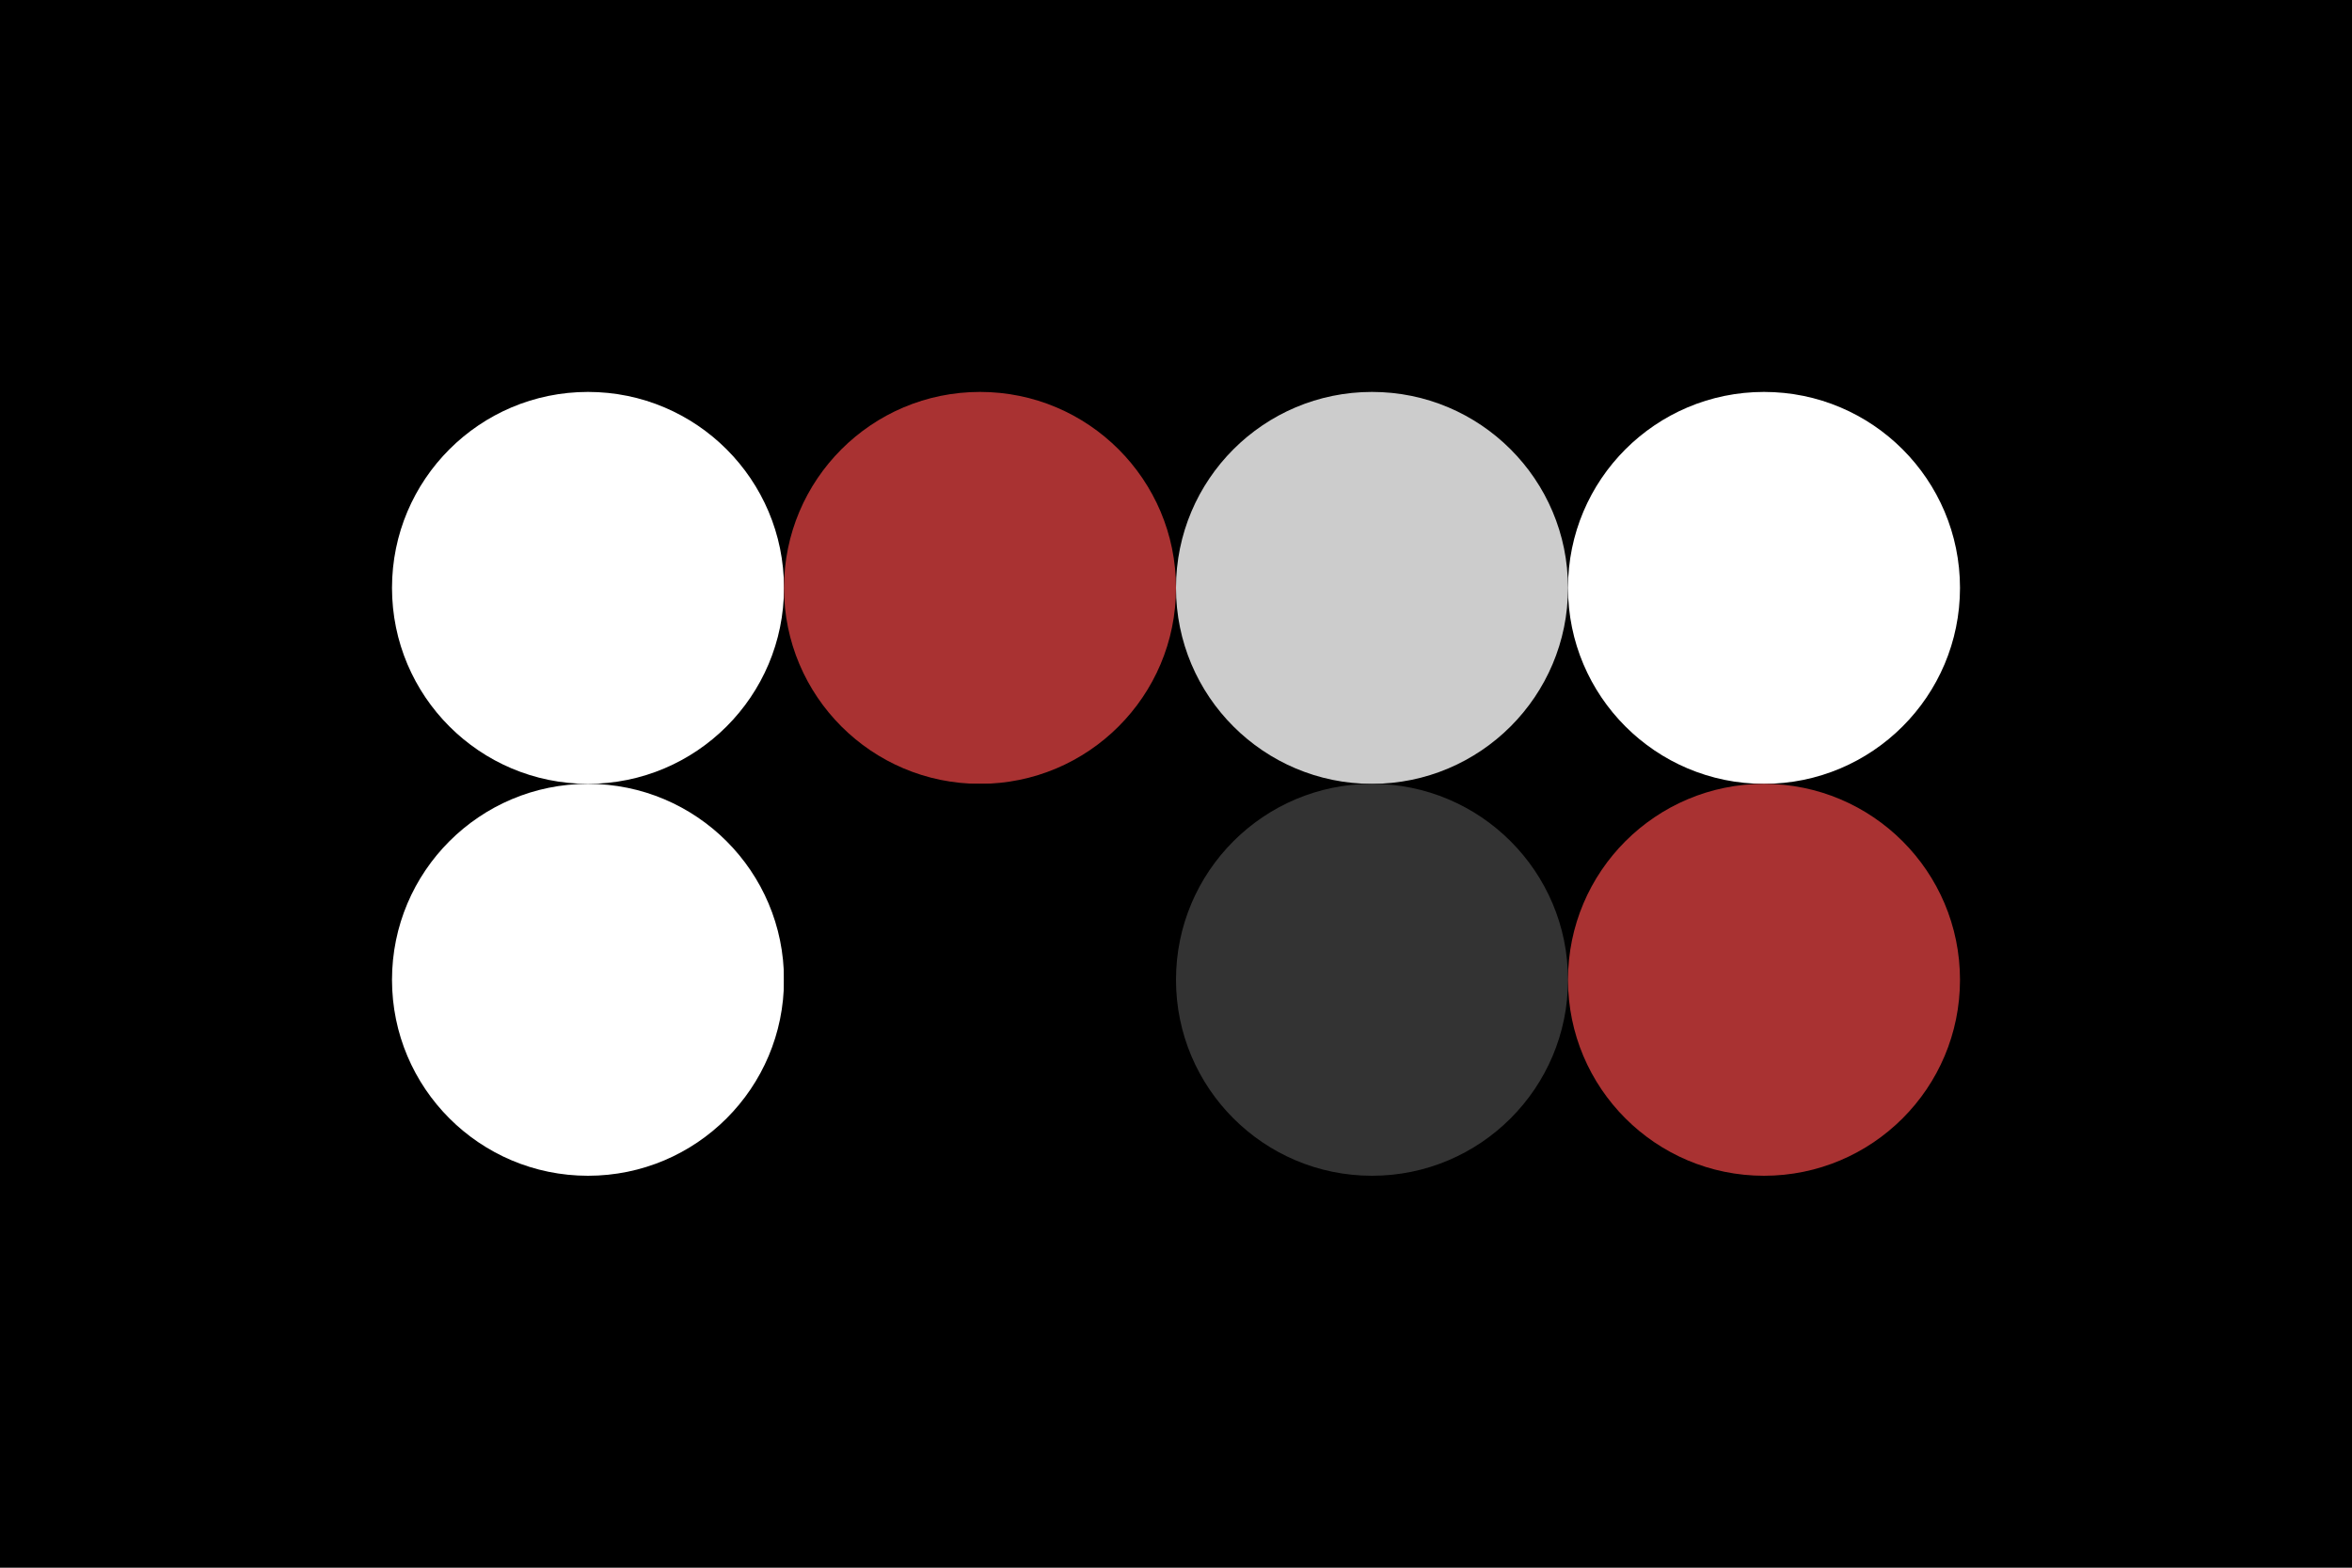
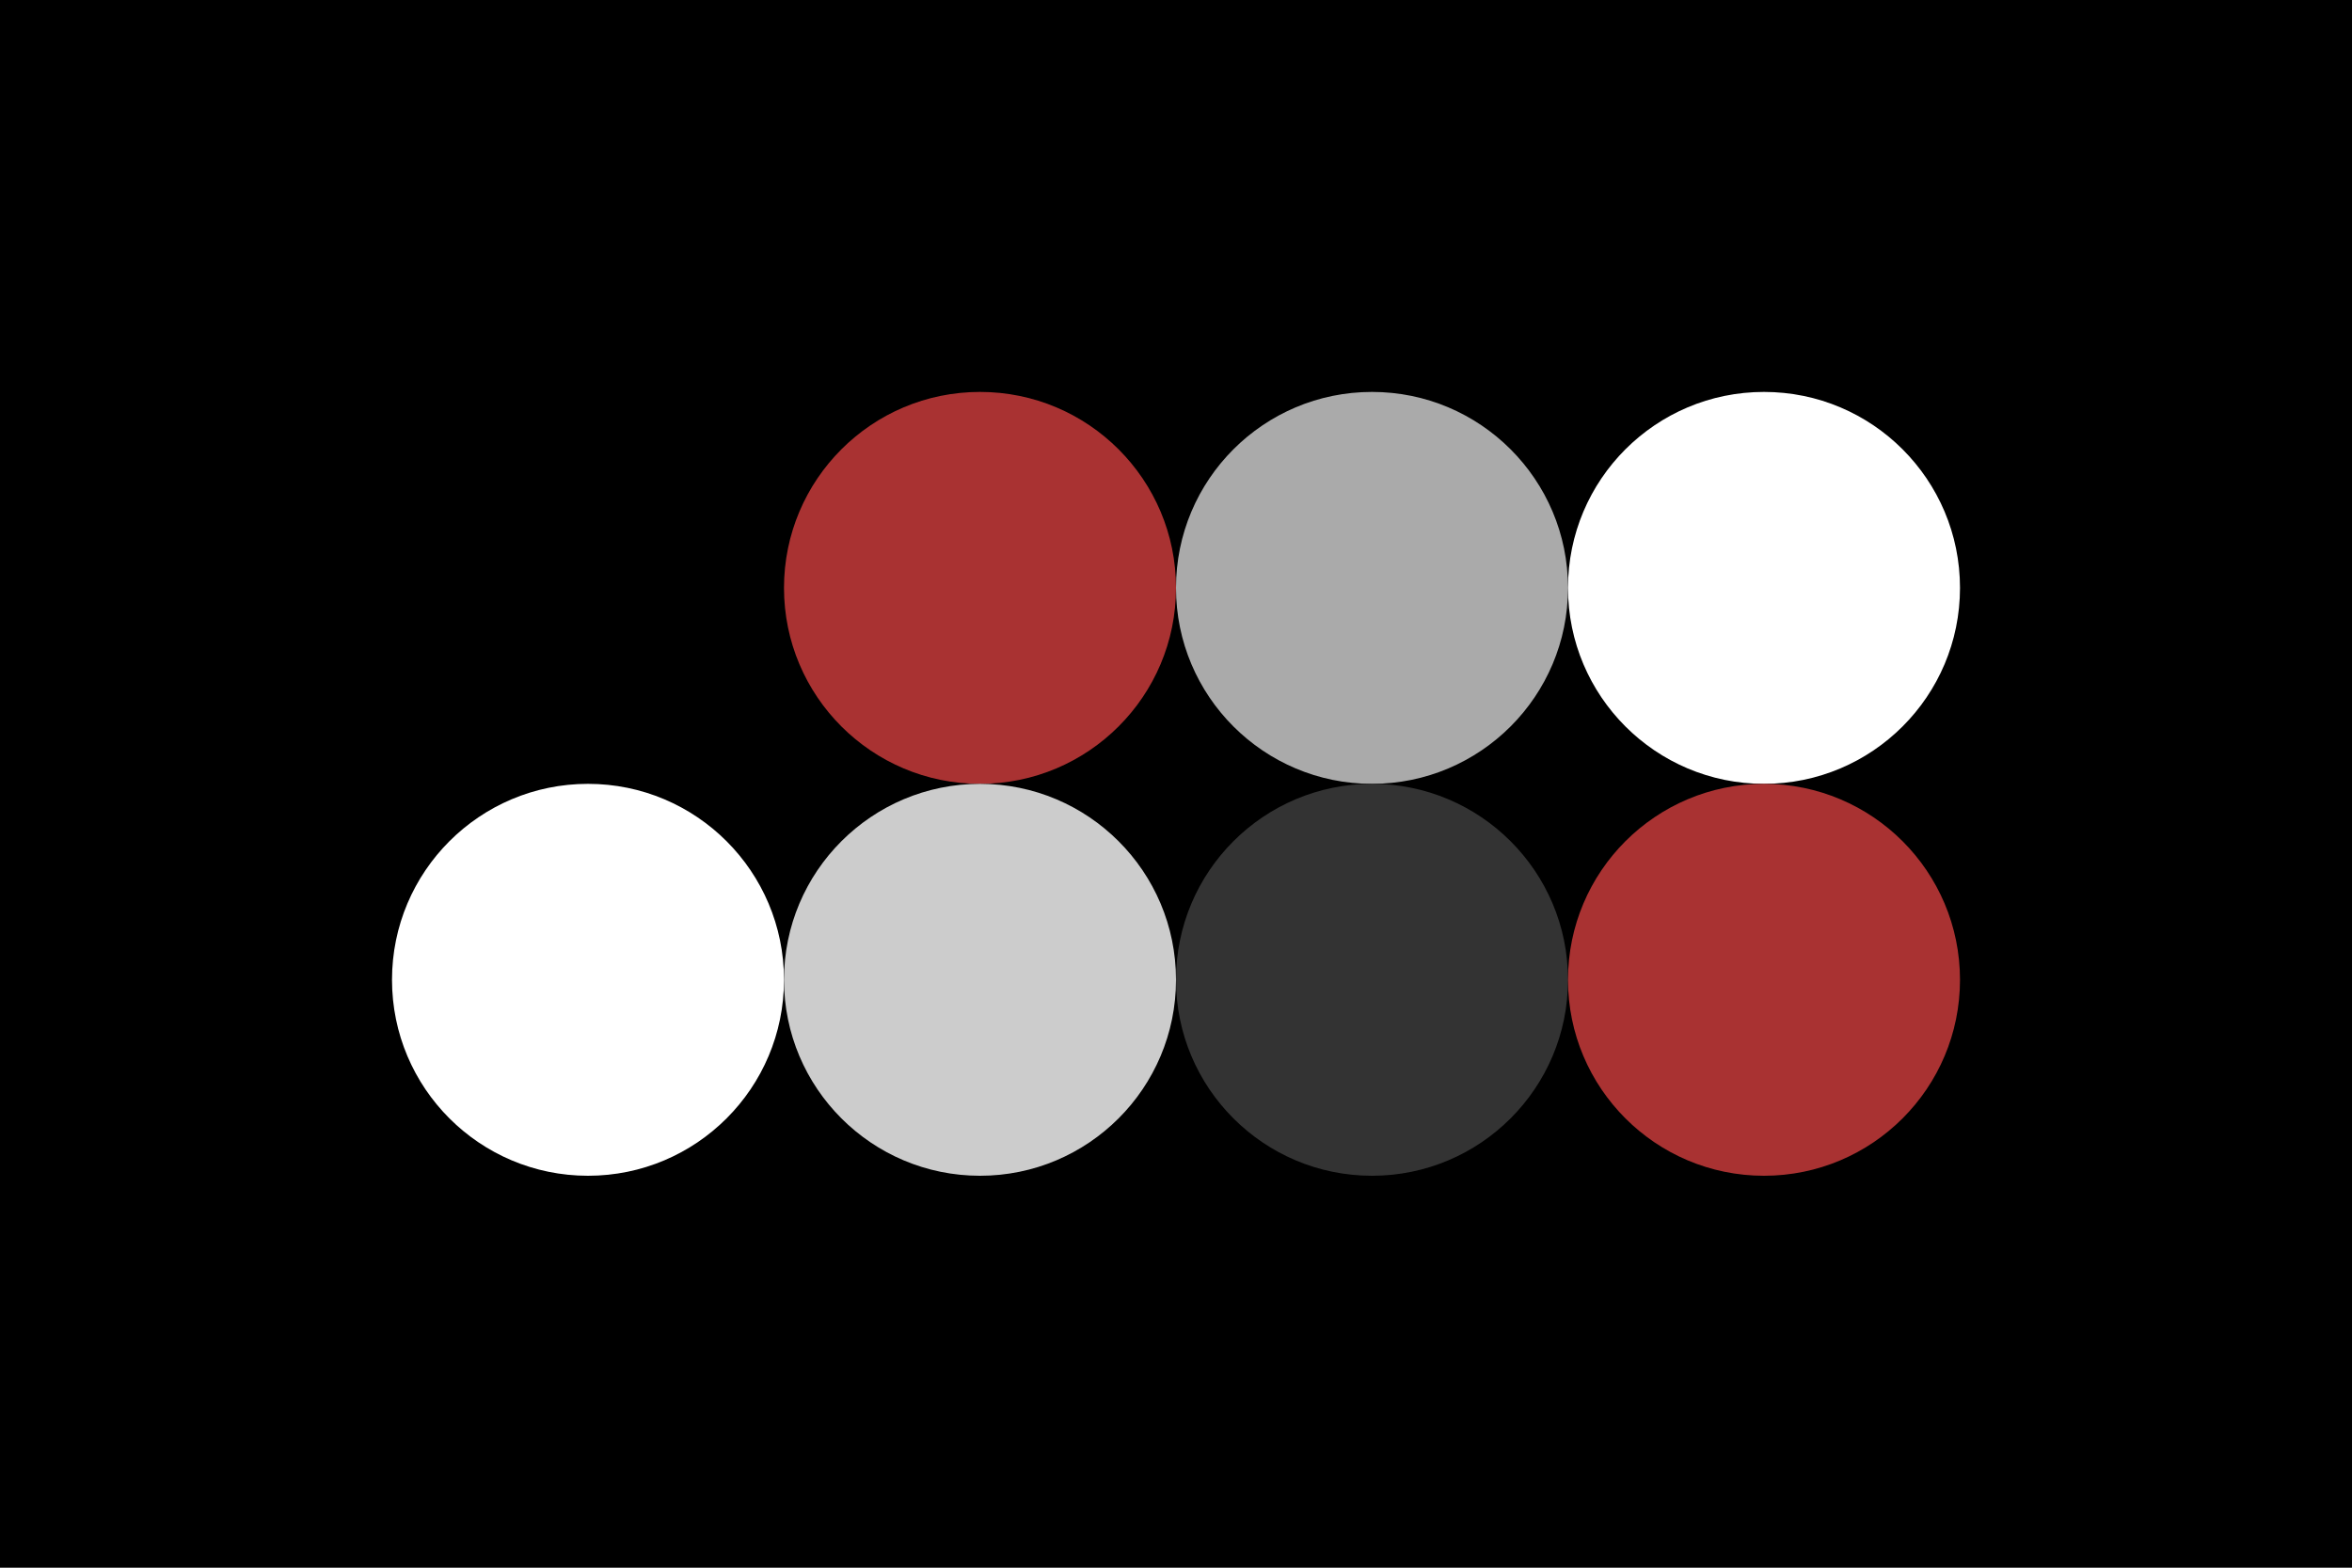
<svg xmlns="http://www.w3.org/2000/svg" width="96px" height="64px" baseProfile="full" version="1.1">
  <rect width="96" height="64" id="background" fill="#000000" />
-   <circle cx="24" cy="24" r="8" id="f_high" fill="#ffffff" />
+   <circle cx="24" cy="24" r="8" id="f_high" fill="#000000" />
  <circle cx="40" cy="24" r="8" id="f_med" fill="#a93232" />
-   <circle cx="56" cy="24" r="8" id="f_low" fill="#cccccc" />
+   <circle cx="56" cy="24" r="8" id="f_low" fill="#aaaaaa" />
  <circle cx="72" cy="24" r="8" id="f_inv" fill="#ffffff" />
  <circle cx="24" cy="40" r="8" id="b_high" fill="#ffffff" />
-   <circle cx="40" cy="40" r="8" id="b_med" fill="#000000" />
+   <circle cx="40" cy="40" r="8" id="b_med" fill="#cccccc" />
  <circle cx="56" cy="40" r="8" id="b_low" fill="#333333" />
  <circle cx="72" cy="40" r="8" id="b_inv" fill="#a93232" />
</svg>
